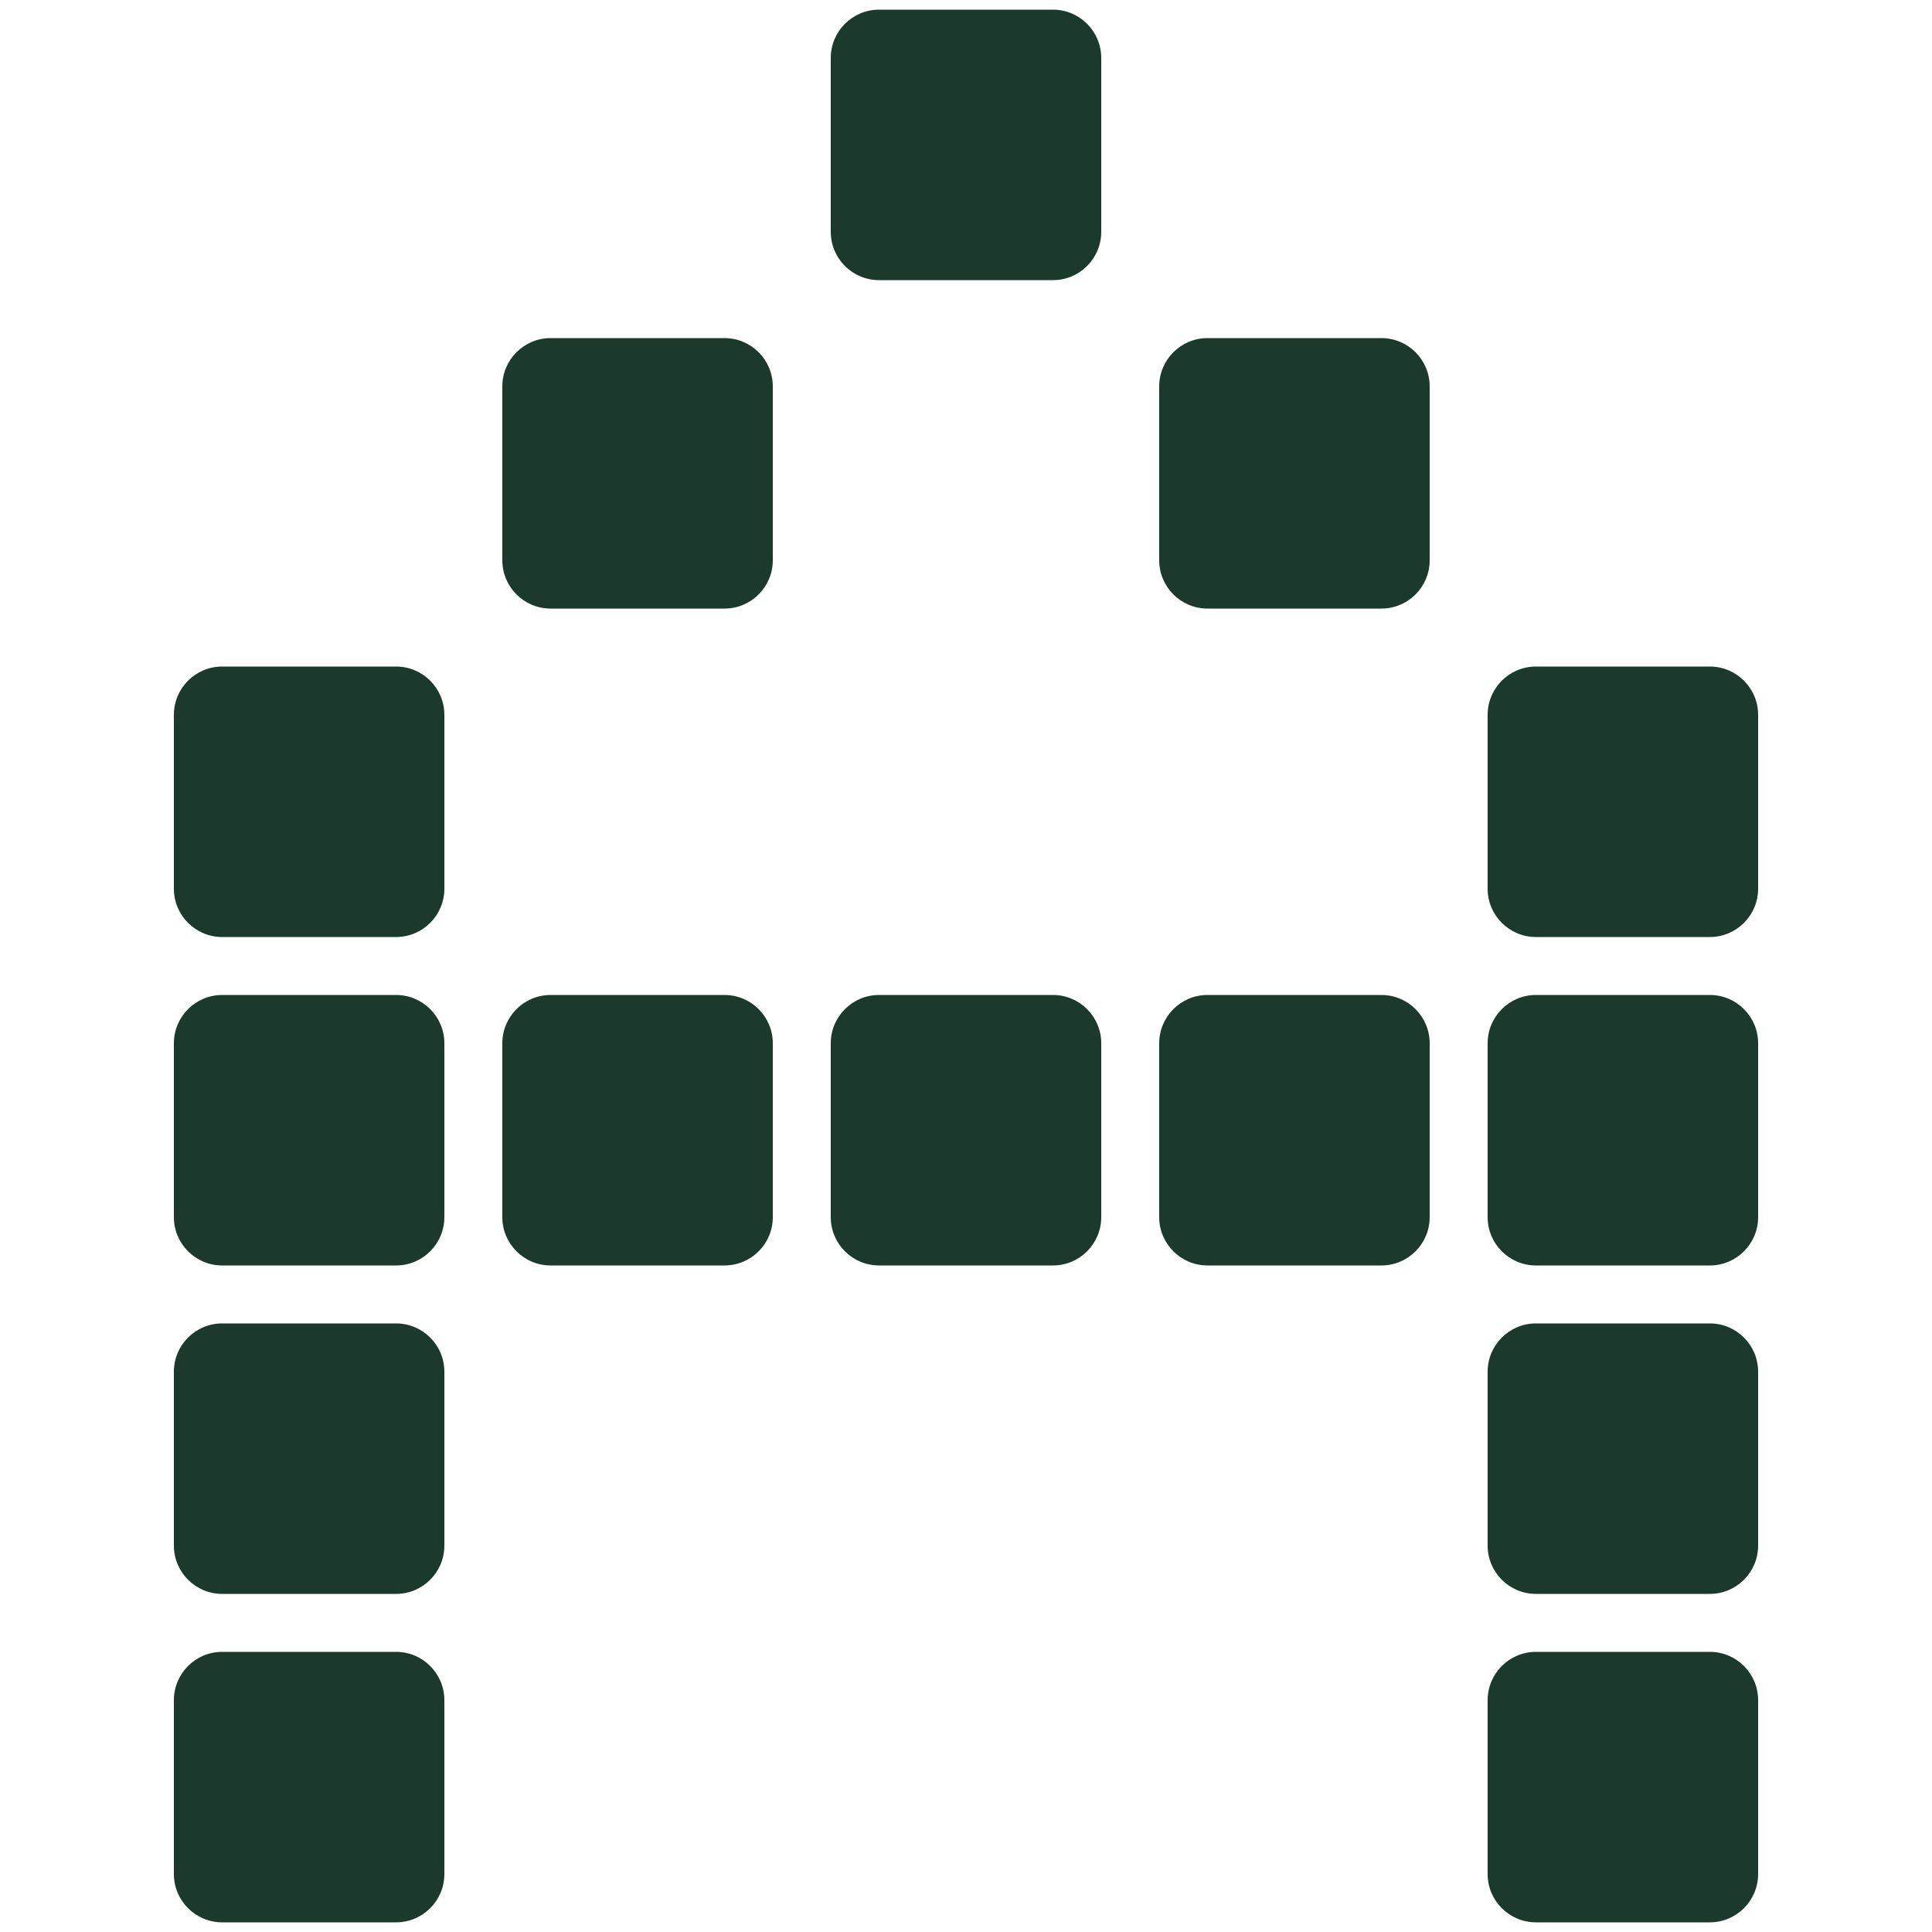
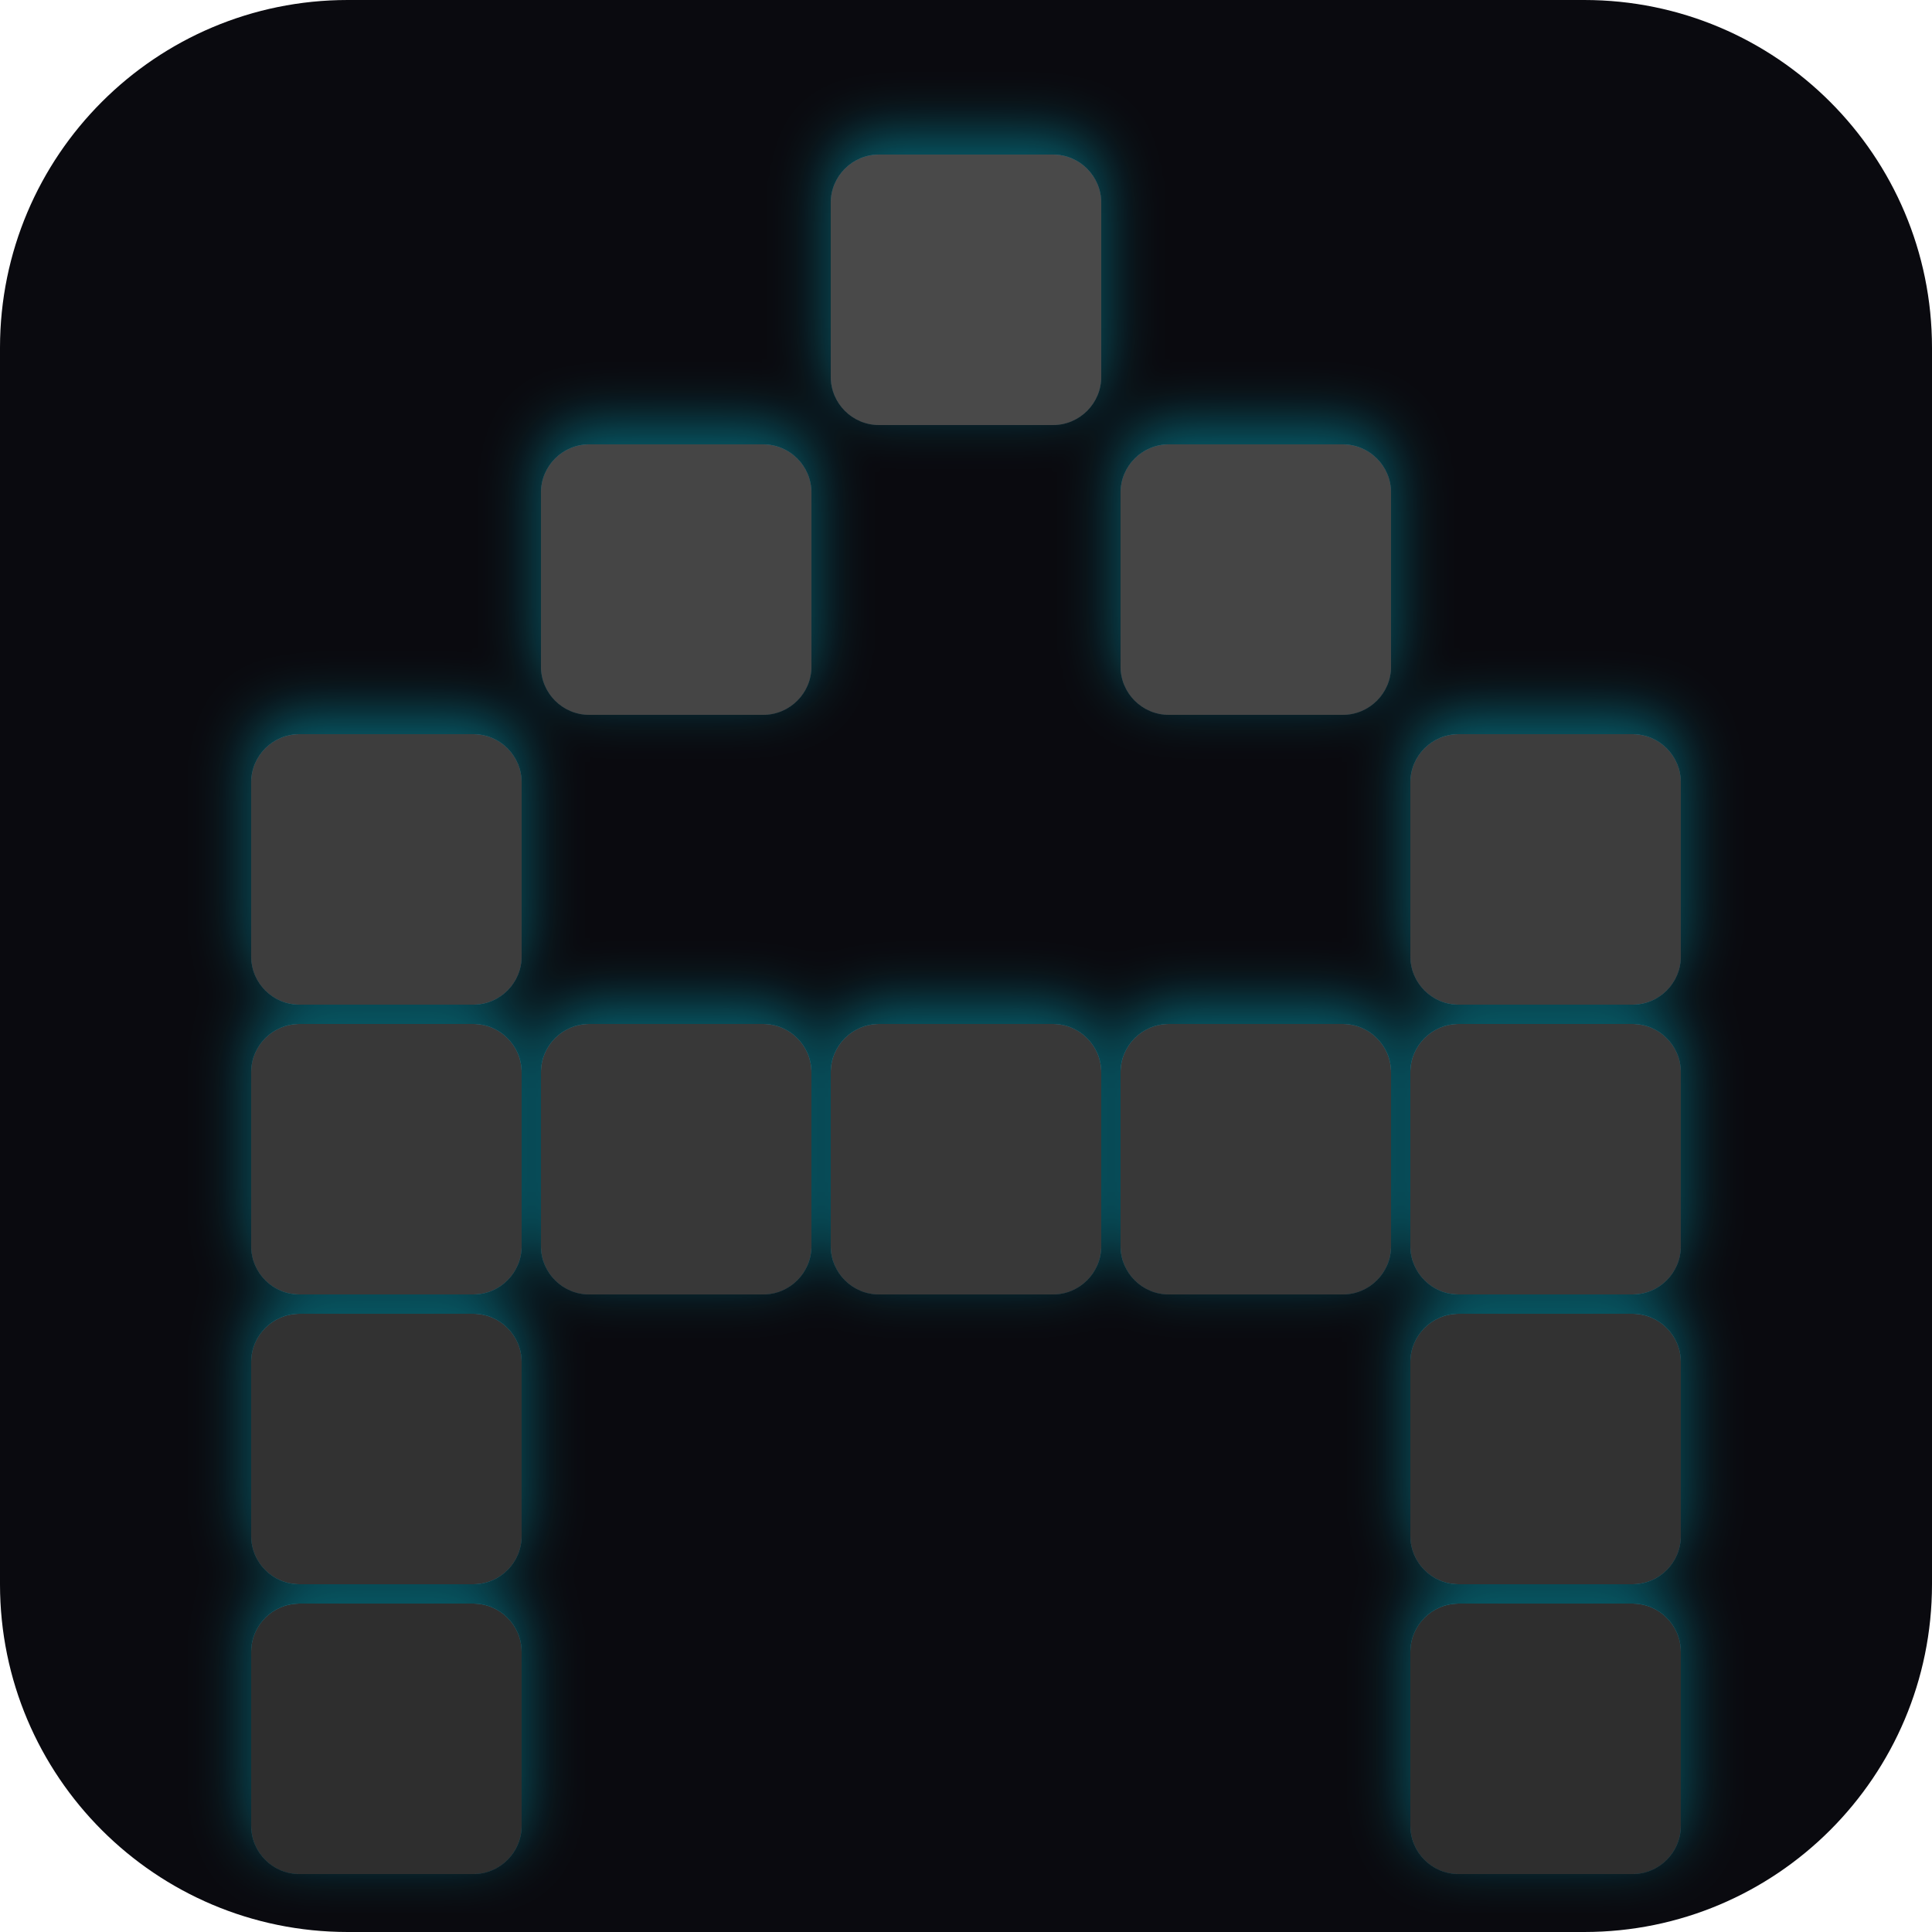
<svg xmlns="http://www.w3.org/2000/svg" viewBox="0 0 100 100">
-   <rect x="43" y="0.5" width="14" height="14" rx="2.5" ry="2.5" fill="#1B3A2D" />
-   <rect x="26" y="17.5" width="14" height="14" rx="2.5" ry="2.5" fill="#1B3A2D" />
-   <rect x="60" y="17.5" width="14" height="14" rx="2.5" ry="2.5" fill="#1B3A2D" />
-   <rect x="9" y="34.5" width="14" height="14" rx="2.5" ry="2.5" fill="#1B3A2D" />
-   <rect x="77" y="34.5" width="14" height="14" rx="2.5" ry="2.5" fill="#1B3A2D" />
-   <rect x="9" y="51.5" width="14" height="14" rx="2.5" ry="2.5" fill="#1B3A2D" />
-   <rect x="26" y="51.5" width="14" height="14" rx="2.5" ry="2.5" fill="#1B3A2D" />
-   <rect x="43" y="51.5" width="14" height="14" rx="2.5" ry="2.5" fill="#1B3A2D" />
-   <rect x="60" y="51.5" width="14" height="14" rx="2.5" ry="2.5" fill="#1B3A2D" />
-   <rect x="77" y="51.5" width="14" height="14" rx="2.5" ry="2.5" fill="#1B3A2D" />
-   <rect x="9" y="68.5" width="14" height="14" rx="2.5" ry="2.5" fill="#1B3A2D" />
-   <rect x="77" y="68.5" width="14" height="14" rx="2.5" ry="2.5" fill="#1B3A2D" />
-   <rect x="9" y="85.5" width="14" height="14" rx="2.5" ry="2.5" fill="#1B3A2D" />
-   <rect x="77" y="85.5" width="14" height="14" rx="2.5" ry="2.5" fill="#1B3A2D" />
+   <defs>
+     <filter id="glow">
+       <feDropShadow dx="0" dy="-1" stdDeviation="1.5" flood-color="#00E5FF" flood-opacity="0.4" />
+     </filter>
+   </defs>
+   <rect width="100" height="100" rx="18" ry="18" fill="#0A0A0F" />
+   <g filter="url(#glow)">
+     <rect x="43" y="8" width="14" height="14" rx="2.5" fill="#4a4a4a" />
+     <rect x="28" y="23" width="14" height="14" rx="2.5" fill="#444" />
+     <rect x="58" y="23" width="14" height="14" rx="2.5" fill="#444" />
+     <rect x="13" y="38" width="14" height="14" rx="2.5" fill="#3e3e3e" />
+     <rect x="73" y="38" width="14" height="14" rx="2.5" fill="#3e3e3e" />
+     <rect x="13" y="53" width="14" height="14" rx="2.5" fill="#383838" />
+     <rect x="28" y="53" width="14" height="14" rx="2.5" fill="#383838" />
+     <rect x="43" y="53" width="14" height="14" rx="2.5" fill="#383838" />
+     <rect x="58" y="53" width="14" height="14" rx="2.5" fill="#383838" />
+     <rect x="73" y="53" width="14" height="14" rx="2.5" fill="#383838" />
+     <rect x="13" y="68" width="14" height="14" rx="2.5" fill="#333" />
+     <rect x="73" y="68" width="14" height="14" rx="2.5" fill="#333" />
+     <rect x="13" y="83" width="14" height="14" rx="2.5" fill="#2e2e2e" />
+     <rect x="73" y="83" width="14" height="14" rx="2.5" fill="#2e2e2e" />
+   </g>
</svg>
